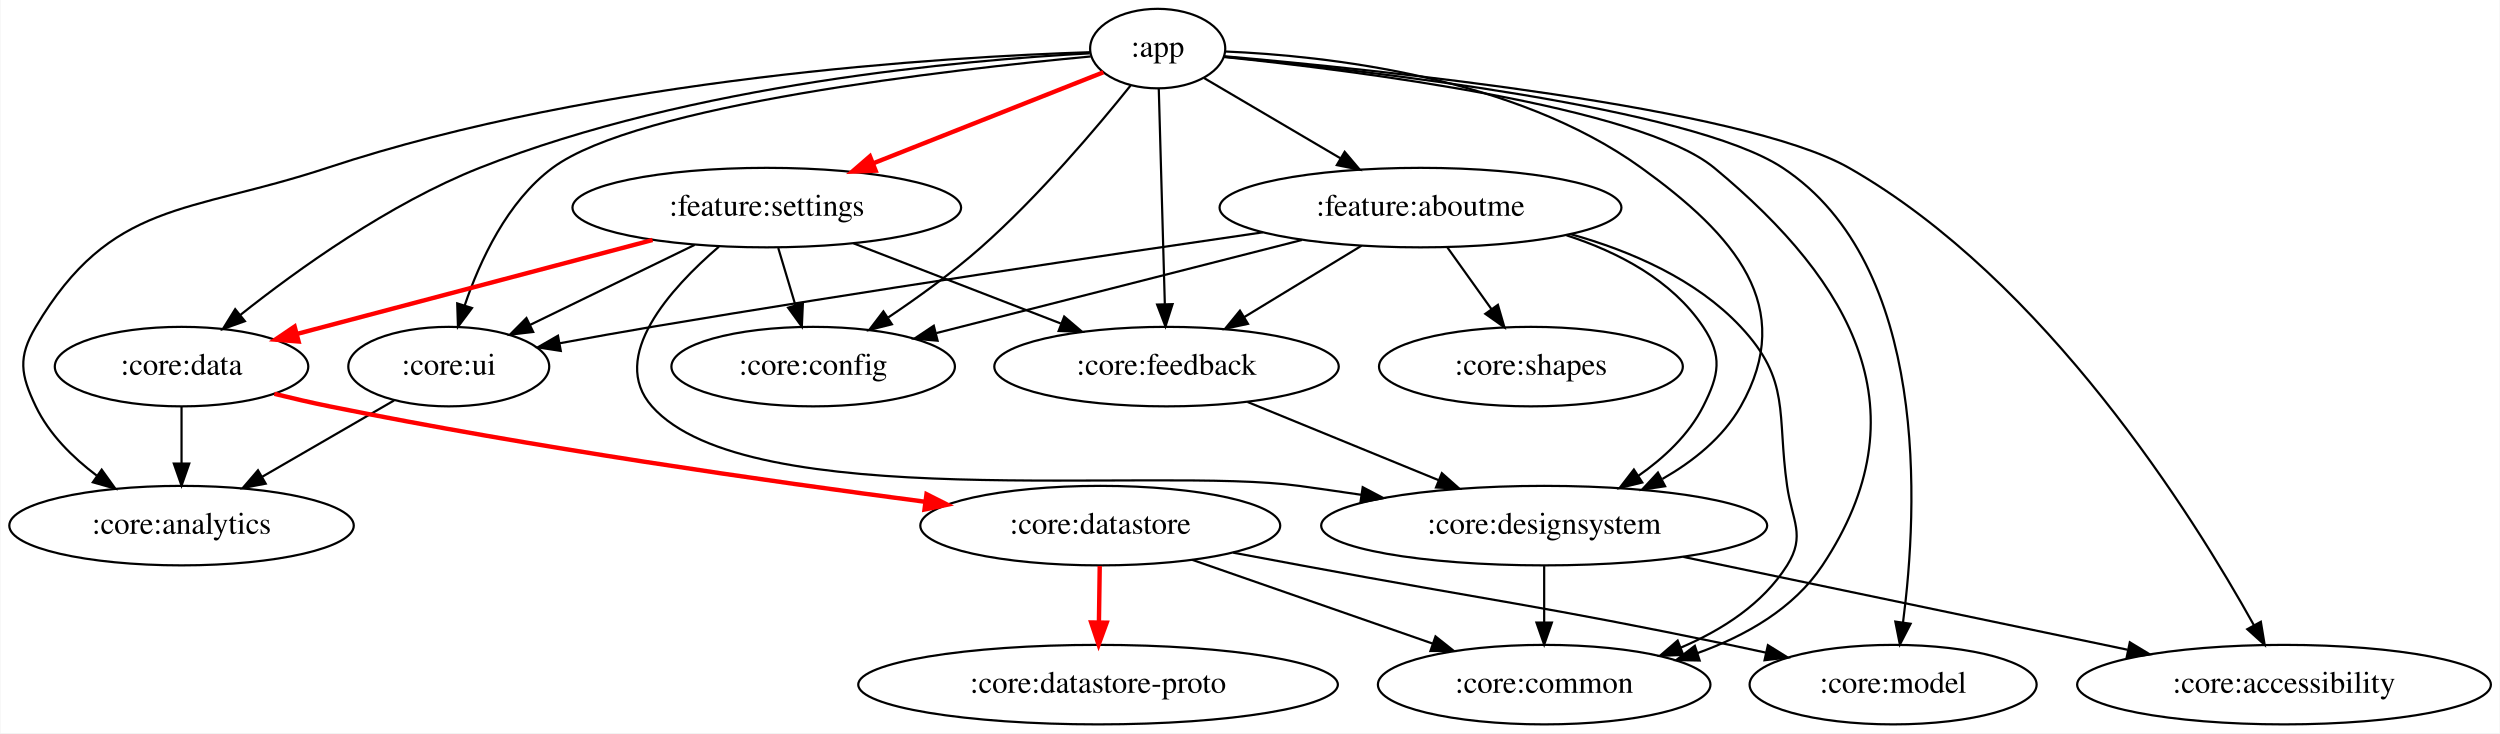
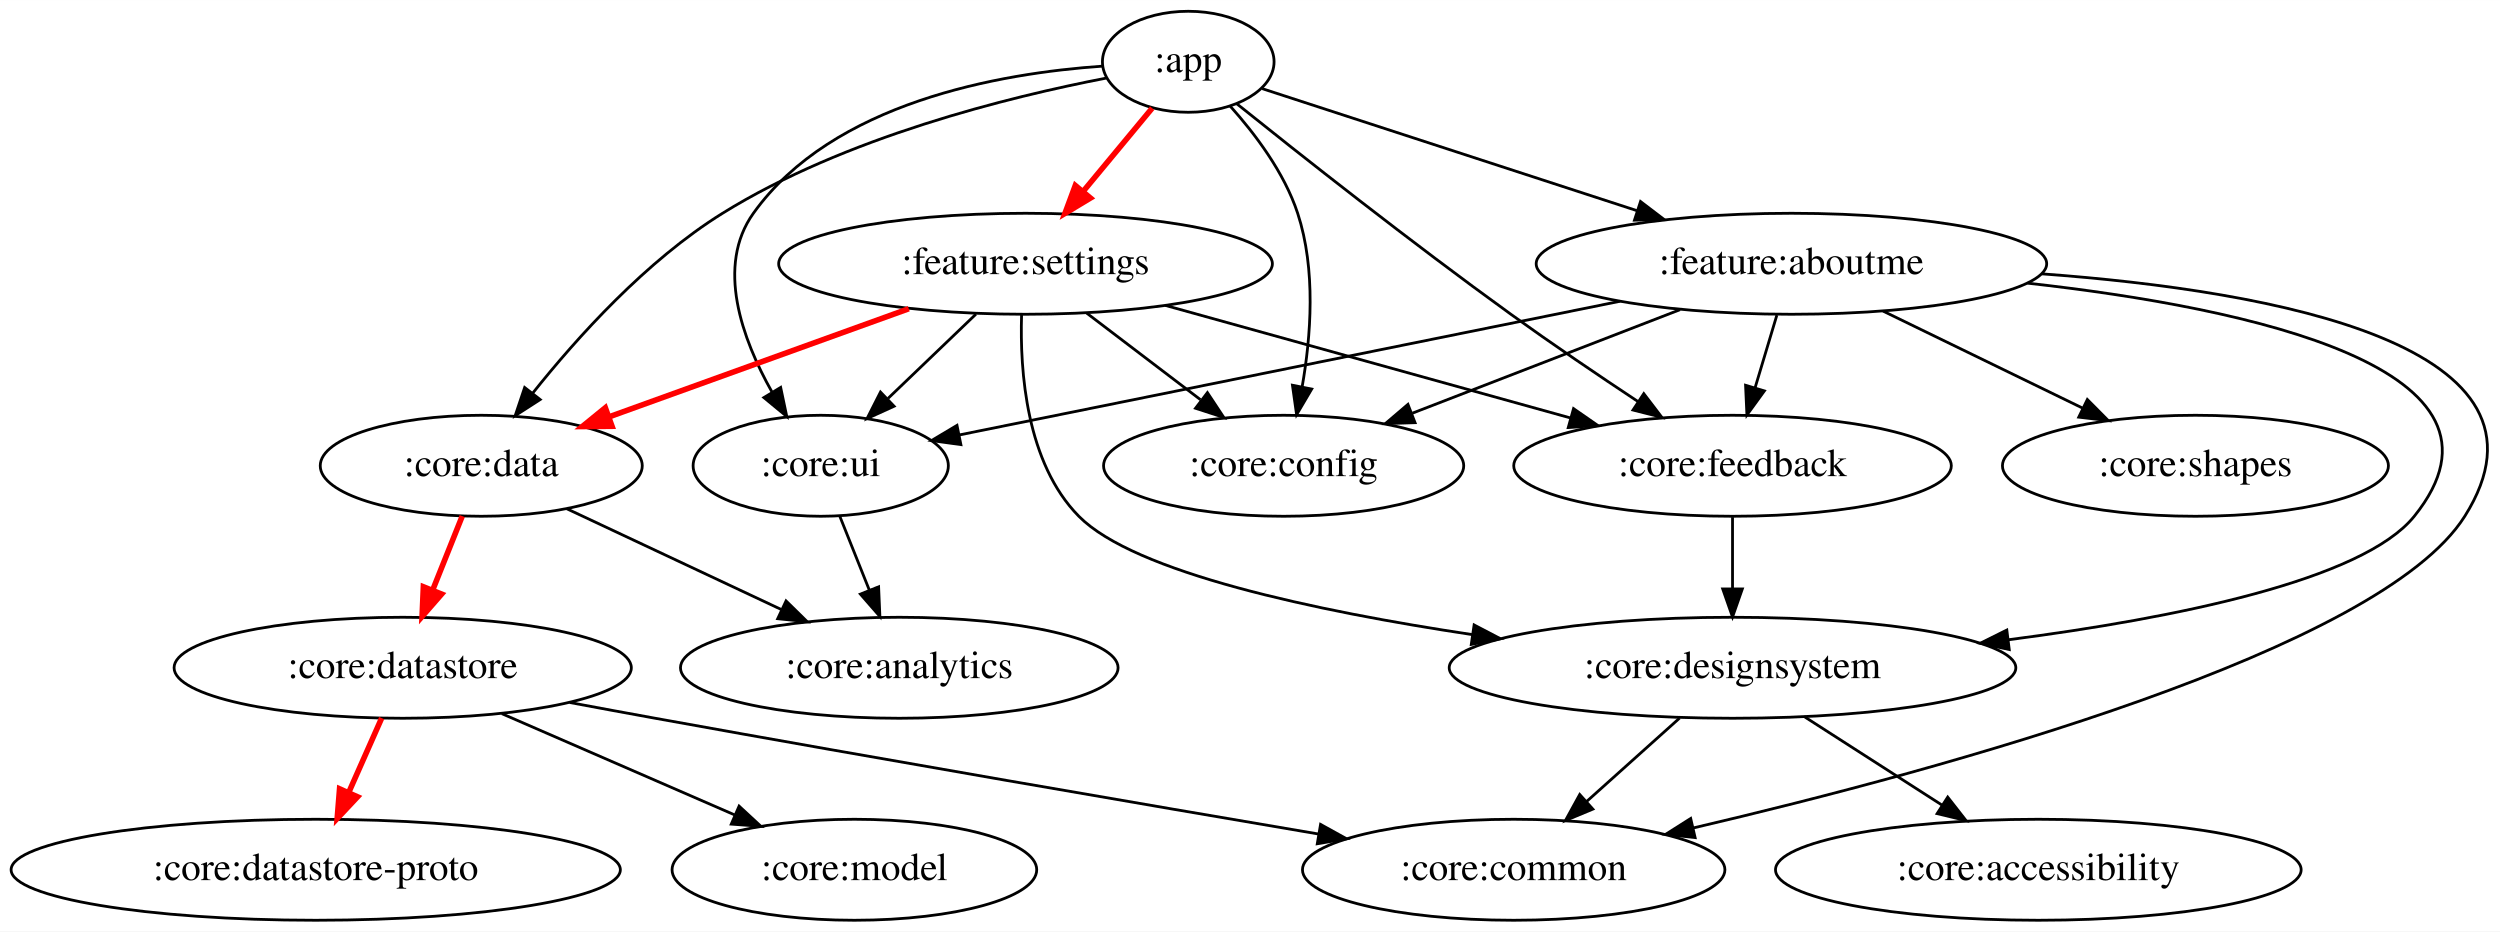
- <svg xmlns="http://www.w3.org/2000/svg" width="1132pt" height="332pt" viewBox="0.00 0.00 1131.58 332.00">
+ <svg xmlns="http://www.w3.org/2000/svg" width="891pt" height="332pt" viewBox="0.00 0.00 891.10 332.00">
  <g id="graph0" class="graph" transform="scale(1 1) rotate(0) translate(4 328)">
-     <polygon fill="white" stroke="transparent" points="-4,4 -4,-328 1127.58,-328 1127.58,4 -4,4" />
+     <polygon fill="white" stroke="transparent" points="-4,4 -4,-328 887.1,-328 887.1,4 -4,4" />
    <g id="node1" class="node">
-       <ellipse fill="none" stroke="black" cx="519.99" cy="-306" rx="30.59" ry="18" />
-       <text text-anchor="middle" x="519.99" y="-302.3" font-family="Times,serif" font-size="14.00">:app</text>
+       <ellipse fill="none" stroke="black" cx="419.54" cy="-306" rx="30.59" ry="18" />
+       <text text-anchor="middle" x="419.54" y="-302.3" font-family="Times,serif" font-size="14.00">:app</text>
    </g>
    <g id="node2" class="node">
-       <ellipse fill="none" stroke="black" cx="342.99" cy="-234" rx="87.99" ry="18" />
-       <text text-anchor="middle" x="342.99" y="-230.3" font-family="Times,serif" font-size="14.00">:feature:settings</text>
+       <ellipse fill="none" stroke="black" cx="361.54" cy="-234" rx="87.99" ry="18" />
+       <text text-anchor="middle" x="361.54" y="-230.3" font-family="Times,serif" font-size="14.00">:feature:settings</text>
    </g>
    <g id="edge1" class="edge">
-       <path fill="none" stroke="red" stroke-width="2" d="M495.38,-295.27C468.58,-284.67 425.04,-267.45 391.35,-254.12" />
-       <polygon fill="red" stroke="red" stroke-width="2" points="392.27,-250.73 381.69,-250.3 389.7,-257.23 392.27,-250.73" />
+       <path fill="none" stroke="red" stroke-width="2" d="M406.67,-289.46C399.47,-280.78 390.33,-269.75 382.16,-259.89" />
+       <polygon fill="red" stroke="red" stroke-width="2" points="384.67,-257.43 375.59,-251.96 379.28,-261.9 384.67,-257.43" />
    </g>
    <g id="node3" class="node">
-       <ellipse fill="none" stroke="black" cx="638.99" cy="-234" rx="90.98" ry="18" />
-       <text text-anchor="middle" x="638.99" y="-230.3" font-family="Times,serif" font-size="14.00">:feature:aboutme</text>
+       <ellipse fill="none" stroke="black" cx="634.54" cy="-234" rx="90.98" ry="18" />
+       <text text-anchor="middle" x="634.54" y="-230.3" font-family="Times,serif" font-size="14.00">:feature:aboutme</text>
    </g>
    <g id="edge2" class="edge">
-       <path fill="none" stroke="black" d="M540.99,-292.65C558.08,-282.59 582.59,-268.18 602.83,-256.27" />
-       <polygon fill="black" stroke="black" points="604.65,-259.26 611.49,-251.18 601.1,-253.23 604.65,-259.26" />
+       <path fill="none" stroke="black" d="M445.9,-296.42C478.98,-285.65 536.57,-266.9 579.44,-252.94" />
+       <polygon fill="black" stroke="black" points="580.75,-256.19 589.17,-249.77 578.58,-249.54 580.75,-256.19" />
    </g>
    <g id="node4" class="node">
-       <ellipse fill="none" stroke="black" cx="694.99" cy="-18" rx="75.29" ry="18" />
-       <text text-anchor="middle" x="694.99" y="-14.3" font-family="Times,serif" font-size="14.00">:core:common</text>
+       <ellipse fill="none" stroke="black" cx="288.54" cy="-162" rx="45.49" ry="18" />
+       <text text-anchor="middle" x="288.54" y="-158.3" font-family="Times,serif" font-size="14.00">:core:ui</text>
    </g>
    <g id="edge3" class="edge">
-       <path fill="none" stroke="black" d="M549.92,-302.19C609.12,-296.08 738.33,-279.87 771.99,-252 835.85,-199.12 866.87,-141.06 820.99,-72 808.01,-52.46 786.26,-40.1 764.46,-32.3" />
-       <polygon fill="black" stroke="black" points="765.39,-28.92 754.8,-29.13 763.21,-35.57 765.39,-28.92" />
+       <path fill="none" stroke="black" d="M388.98,-304.44C352.48,-301.92 292.82,-291.56 264.54,-252 251.1,-233.2 260.46,-207.3 271.17,-188.29" />
+       <polygon fill="black" stroke="black" points="274.26,-189.93 276.44,-179.57 268.27,-186.31 274.26,-189.93" />
    </g>
    <g id="node5" class="node">
-       <ellipse fill="none" stroke="black" cx="198.99" cy="-162" rx="45.49" ry="18" />
-       <text text-anchor="middle" x="198.99" y="-158.3" font-family="Times,serif" font-size="14.00">:core:ui</text>
+       <ellipse fill="none" stroke="black" cx="167.54" cy="-162" rx="57.39" ry="18" />
+       <text text-anchor="middle" x="167.54" y="-158.3" font-family="Times,serif" font-size="14.00">:core:data</text>
    </g>
    <g id="edge4" class="edge">
-       <path fill="none" stroke="black" d="M489.63,-302.43C426.64,-296.57 284.43,-280.5 245.99,-252 225.46,-236.78 213.05,-209.89 206.18,-189.64" />
-       <polygon fill="black" stroke="black" points="209.5,-188.52 203.16,-180.03 202.82,-190.62 209.5,-188.52" />
+       <path fill="none" stroke="black" d="M390.41,-300.2C355.75,-293.52 297.1,-279.06 253.54,-252 226.39,-235.14 201.76,-207.82 185.88,-187.89" />
+       <polygon fill="black" stroke="black" points="188.53,-185.6 179.63,-179.86 183.01,-189.9 188.53,-185.6" />
    </g>
    <g id="node6" class="node">
-       <ellipse fill="none" stroke="black" cx="694.99" cy="-90" rx="100.98" ry="18" />
-       <text text-anchor="middle" x="694.99" y="-86.3" font-family="Times,serif" font-size="14.00">:core:designsystem</text>
+       <ellipse fill="none" stroke="black" cx="453.54" cy="-162" rx="64.19" ry="18" />
+       <text text-anchor="middle" x="453.54" y="-158.3" font-family="Times,serif" font-size="14.00">:core:config</text>
    </g>
    <g id="edge5" class="edge">
-       <path fill="none" stroke="black" d="M550.58,-304.68C595.87,-302.76 681.57,-293.42 738.99,-252 781.17,-221.58 809.69,-189.21 783.99,-144 775.97,-129.89 762.55,-119.14 748.53,-111.14" />
-       <polygon fill="black" stroke="black" points="749.76,-107.83 739.28,-106.27 746.5,-114.03 749.76,-107.83" />
+       <path fill="none" stroke="black" d="M434.42,-290.27C443.3,-280.38 453.77,-266.54 458.54,-252 465.12,-231.96 463.28,-208.04 460.12,-190.05" />
+       <polygon fill="black" stroke="black" points="463.54,-189.34 458.16,-180.21 456.68,-190.71 463.54,-189.34" />
    </g>
    <g id="node7" class="node">
-       <ellipse fill="none" stroke="black" cx="77.99" cy="-162" rx="57.39" ry="18" />
-       <text text-anchor="middle" x="77.99" y="-158.3" font-family="Times,serif" font-size="14.00">:core:data</text>
+       <ellipse fill="none" stroke="black" cx="613.54" cy="-162" rx="77.99" ry="18" />
+       <text text-anchor="middle" x="613.54" y="-158.3" font-family="Times,serif" font-size="14.00">:core:feedback</text>
    </g>
    <g id="edge6" class="edge">
-       <path fill="none" stroke="black" d="M489.25,-303.84C432.66,-300.81 309.05,-290.02 212.99,-252 172.01,-235.78 130.52,-205.98 104.56,-185.35" />
-       <polygon fill="black" stroke="black" points="106.67,-182.57 96.69,-179.01 102.28,-188.01 106.67,-182.57" />
+       <path fill="none" stroke="black" d="M436.8,-291.06C459.05,-273.21 499.12,-241.55 534.54,-216 549.18,-205.44 565.73,-194.23 579.88,-184.86" />
+       <polygon fill="black" stroke="black" points="581.91,-187.71 588.34,-179.28 578.06,-181.86 581.91,-187.71" />
+     </g>
+     <g id="edge7" class="edge">
+       <path fill="none" stroke="black" d="M343.87,-216.05C334.45,-207.03 322.74,-195.79 312.51,-185.99" />
+       <polygon fill="black" stroke="black" points="314.69,-183.22 305.05,-178.83 309.84,-188.28 314.69,-183.22" />
+     </g>
+     <g id="edge9" class="edge">
+       <path fill="none" stroke="red" stroke-width="2" d="M319.92,-217.98C288.54,-206.66 245.54,-191.14 213.21,-179.48" />
+       <polygon fill="red" stroke="red" stroke-width="2" points="214.14,-176.09 203.55,-175.99 211.76,-182.68 214.14,-176.09" />
+     </g>
+     <g id="edge10" class="edge">
+       <path fill="none" stroke="black" d="M383.34,-216.41C395.46,-207.19 410.71,-195.59 423.9,-185.55" />
+       <polygon fill="black" stroke="black" points="426.37,-188.07 432.21,-179.23 422.13,-182.5 426.37,-188.07" />
+     </g>
+     <g id="edge11" class="edge">
+       <path fill="none" stroke="black" d="M411.33,-219.17C452.85,-207.64 512.05,-191.19 555.67,-179.07" />
+       <polygon fill="black" stroke="black" points="556.87,-182.37 565.57,-176.33 554.99,-175.63 556.87,-182.37" />
    </g>
    <g id="node8" class="node">
-       <ellipse fill="none" stroke="black" cx="852.99" cy="-18" rx="64.99" ry="18" />
-       <text text-anchor="middle" x="852.99" y="-14.3" font-family="Times,serif" font-size="14.00">:core:model</text>
+       <ellipse fill="none" stroke="black" cx="613.54" cy="-90" rx="100.98" ry="18" />
+       <text text-anchor="middle" x="613.54" y="-86.3" font-family="Times,serif" font-size="14.00">:core:designsystem</text>
    </g>
-     <g id="edge7" class="edge">
-       <path fill="none" stroke="black" d="M550.15,-302.32C614.25,-296.15 761.6,-279.35 802.99,-252 869.7,-207.92 864.19,-97.61 857.48,-46.19" />
-       <polygon fill="black" stroke="black" points="860.92,-45.56 856.05,-36.15 853.99,-46.54 860.92,-45.56" />
+     <g id="edge8" class="edge">
+       <path fill="none" stroke="black" d="M360.13,-215.73C359.51,-195.7 361.79,-163.01 380.54,-144 400.33,-123.94 464.73,-110.25 520.82,-101.81" />
+       <polygon fill="black" stroke="black" points="521.43,-105.26 530.82,-100.35 520.42,-98.33 521.43,-105.26" />
+     </g>
+     <g id="edge21" class="edge">
+       <path fill="none" stroke="black" d="M573.48,-220.65C506.4,-207.08 399.98,-185.55 337.94,-172.99" />
+       <polygon fill="black" stroke="black" points="338.5,-169.54 328.01,-170.98 337.11,-176.4 338.5,-169.54" />
+     </g>
+     <g id="edge24" class="edge">
+       <path fill="none" stroke="black" d="M594.82,-217.64C566.68,-206.75 528.85,-192.13 499.42,-180.74" />
+       <polygon fill="black" stroke="black" points="500.38,-177.36 489.79,-177.02 497.85,-183.89 500.38,-177.36" />
+     </g>
+     <g id="edge26" class="edge">
+       <path fill="none" stroke="black" d="M629.35,-215.7C627.01,-207.9 624.19,-198.51 621.59,-189.83" />
+       <polygon fill="black" stroke="black" points="624.9,-188.68 618.67,-180.1 618.19,-190.69 624.9,-188.68" />
+     </g>
+     <g id="edge22" class="edge">
+       <path fill="none" stroke="black" d="M718.69,-227.09C798.01,-218.25 898.87,-196.55 856.54,-144 838.17,-121.19 771.04,-107.67 711.98,-100" />
+       <polygon fill="black" stroke="black" points="712.18,-96.5 701.82,-98.73 711.31,-103.45 712.18,-96.5" />
+     </g>
+     <g id="node11" class="node">
+       <ellipse fill="none" stroke="black" cx="535.54" cy="-18" rx="75.29" ry="18" />
+       <text text-anchor="middle" x="535.54" y="-14.3" font-family="Times,serif" font-size="14.00">:core:common</text>
+     </g>
+     <g id="edge23" class="edge">
+       <path fill="none" stroke="black" d="M723.78,-230.41C806.97,-224.29 912.9,-204.79 874.54,-144 844.41,-96.26 689.05,-53.85 599.46,-32.88" />
+       <polygon fill="black" stroke="black" points="600.21,-29.46 589.68,-30.62 598.63,-36.28 600.21,-29.46" />
+     </g>
+     <g id="node15" class="node">
+       <ellipse fill="none" stroke="black" cx="778.54" cy="-162" rx="68.79" ry="18" />
+       <text text-anchor="middle" x="778.54" y="-158.3" font-family="Times,serif" font-size="14.00">:core:shapes</text>
+     </g>
+     <g id="edge25" class="edge">
+       <path fill="none" stroke="black" d="M667.22,-217.12C688.27,-206.88 715.8,-193.5 738.22,-182.6" />
+       <polygon fill="black" stroke="black" points="740.01,-185.62 747.47,-178.1 736.95,-179.33 740.01,-185.62" />
    </g>
    <g id="node9" class="node">
-       <ellipse fill="none" stroke="black" cx="77.99" cy="-90" rx="77.99" ry="18" />
-       <text text-anchor="middle" x="77.99" y="-86.3" font-family="Times,serif" font-size="14.00">:core:analytics</text>
+       <ellipse fill="none" stroke="black" cx="316.54" cy="-90" rx="77.99" ry="18" />
+       <text text-anchor="middle" x="316.54" y="-86.3" font-family="Times,serif" font-size="14.00">:core:analytics</text>
    </g>
-     <g id="edge8" class="edge">
-       <path fill="none" stroke="black" d="M489.43,-304.37C424.27,-302.25 267.59,-292.92 143.99,-252 80.55,-231 46.11,-237.46 11.99,-180 3.83,-166.24 5.08,-158.43 11.99,-144 18.02,-131.43 28.64,-120.91 39.62,-112.63" />
-       <polygon fill="black" stroke="black" points="41.83,-115.35 48.01,-106.74 37.82,-109.62 41.83,-115.35" />
+     <g id="edge12" class="edge">
+       <path fill="none" stroke="black" d="M295.32,-144.05C298.47,-136.18 302.29,-126.62 305.82,-117.79" />
+       <polygon fill="black" stroke="black" points="309.17,-118.86 309.63,-108.28 302.67,-116.26 309.17,-118.86" />
+     </g>
+     <g id="edge16" class="edge">
+       <path fill="none" stroke="black" d="M198.05,-146.67C220.08,-136.32 250.09,-122.22 274.4,-110.8" />
+       <polygon fill="black" stroke="black" points="276.18,-113.83 283.74,-106.41 273.2,-107.49 276.18,-113.83" />
+     </g>
+     <g id="node12" class="node">
+       <ellipse fill="none" stroke="black" cx="139.54" cy="-90" rx="81.49" ry="18" />
+       <text text-anchor="middle" x="139.54" y="-86.3" font-family="Times,serif" font-size="14.00">:core:datastore</text>
+     </g>
+     <g id="edge15" class="edge">
+       <path fill="none" stroke="red" stroke-width="2" d="M160.76,-144.05C157.61,-136.18 153.79,-126.62 150.26,-117.79" />
+       <polygon fill="red" stroke="red" stroke-width="2" points="153.41,-116.26 146.45,-108.28 146.91,-118.86 153.41,-116.26" />
+     </g>
+     <g id="edge20" class="edge">
+       <path fill="none" stroke="black" d="M613.54,-143.7C613.54,-135.98 613.54,-126.71 613.54,-118.11" />
+       <polygon fill="black" stroke="black" points="617.04,-118.1 613.54,-108.1 610.04,-118.1 617.04,-118.1" />
    </g>
    <g id="node10" class="node">
-       <ellipse fill="none" stroke="black" cx="363.99" cy="-162" rx="64.19" ry="18" />
-       <text text-anchor="middle" x="363.99" y="-158.3" font-family="Times,serif" font-size="14.00">:core:config</text>
-     </g>
-     <g id="edge9" class="edge">
-       <path fill="none" stroke="black" d="M507.67,-289.21C492.74,-270.59 466.3,-239.25 439.99,-216 427.04,-204.55 411.57,-193.38 397.98,-184.26" />
-       <polygon fill="black" stroke="black" points="399.64,-181.17 389.36,-178.59 395.79,-187.01 399.64,-181.17" />
-     </g>
-     <g id="node11" class="node">
-       <ellipse fill="none" stroke="black" cx="1029.99" cy="-18" rx="93.68" ry="18" />
-       <text text-anchor="middle" x="1029.99" y="-14.3" font-family="Times,serif" font-size="14.00">:core:accessibility</text>
-     </g>
-     <g id="edge10" class="edge">
-       <path fill="none" stroke="black" d="M550.21,-302.53C618.95,-296.51 784.82,-279.48 832.99,-252 922.04,-201.21 989.04,-94.06 1016.43,-44.78" />
-       <polygon fill="black" stroke="black" points="1019.5,-46.46 1021.23,-36.01 1013.36,-43.1 1019.5,-46.46" />
-     </g>
-     <g id="node12" class="node">
-       <ellipse fill="none" stroke="black" cx="523.99" cy="-162" rx="77.99" ry="18" />
-       <text text-anchor="middle" x="523.99" y="-158.3" font-family="Times,serif" font-size="14.00">:core:feedback</text>
-     </g>
-     <g id="edge11" class="edge">
-       <path fill="none" stroke="black" d="M520.48,-287.87C521.16,-263.67 522.41,-219.21 523.22,-190.39" />
-       <polygon fill="black" stroke="black" points="526.73,-190.28 523.51,-180.19 519.73,-190.09 526.73,-190.28" />
-     </g>
-     <g id="edge12" class="edge">
-       <path fill="none" stroke="black" d="M310.32,-217.12C288.15,-206.34 258.8,-192.07 235.8,-180.89" />
-       <polygon fill="black" stroke="black" points="237.22,-177.69 226.69,-176.47 234.16,-183.99 237.22,-177.69" />
+       <ellipse fill="none" stroke="black" cx="722.54" cy="-18" rx="93.68" ry="18" />
+       <text text-anchor="middle" x="722.54" y="-14.3" font-family="Times,serif" font-size="14.00">:core:accessibility</text>
    </g>
    <g id="edge13" class="edge">
-       <path fill="none" stroke="black" d="M321.33,-216.32C299.35,-197.44 271.19,-166.38 290.99,-144 334.46,-94.87 519.01,-116.97 583.99,-108 593.17,-106.73 602.76,-105.35 612.29,-103.94" />
-       <polygon fill="black" stroke="black" points="612.82,-107.4 622.19,-102.47 611.79,-100.48 612.82,-107.4" />
+       <path fill="none" stroke="black" d="M639.1,-72.59C653.75,-63.18 672.34,-51.24 688.25,-41.02" />
+       <polygon fill="black" stroke="black" points="690.24,-43.9 696.77,-35.55 686.46,-38.01 690.24,-43.9" />
    </g>
    <g id="edge14" class="edge">
-       <path fill="none" stroke="red" stroke-width="2" d="M291.27,-219.34C244.82,-207.07 176.96,-189.14 130.32,-176.82" />
-       <polygon fill="red" stroke="red" stroke-width="2" points="130.98,-173.38 120.42,-174.21 129.19,-180.14 130.98,-173.38" />
+       <path fill="none" stroke="black" d="M594.66,-72.05C584.72,-63.13 572.38,-52.06 561.54,-42.34" />
+       <polygon fill="black" stroke="black" points="563.76,-39.62 553.98,-35.55 559.08,-44.83 563.76,-39.62" />
    </g>
-     <g id="edge15" class="edge">
-       <path fill="none" stroke="black" d="M348.18,-215.7C350.52,-207.9 353.34,-198.51 355.94,-189.83" />
-       <polygon fill="black" stroke="black" points="359.34,-190.69 358.86,-180.1 352.64,-188.68 359.34,-190.69" />
+     <g id="edge19" class="edge">
+       <path fill="none" stroke="black" d="M199.06,-77.62C209.23,-75.72 219.68,-73.78 229.54,-72 310.58,-57.33 403.85,-41.3 465.91,-30.75" />
+       <polygon fill="black" stroke="black" points="466.7,-34.17 475.97,-29.04 465.53,-27.27 466.7,-34.17" />
    </g>
-     <g id="edge16" class="edge">
-       <path fill="none" stroke="black" d="M382.27,-217.81C409.82,-207.15 446.83,-192.84 476.12,-181.52" />
-       <polygon fill="black" stroke="black" points="477.66,-184.67 485.73,-177.8 475.14,-178.14 477.66,-184.67" />
-     </g>
-     <g id="edge28" class="edge">
-       <path fill="none" stroke="black" d="M707.03,-221.96C734.25,-214.34 763.85,-201.53 783.99,-180 806.77,-155.66 800.28,-141 804.99,-108 807.26,-92.16 813.5,-85.55 804.99,-72 794.04,-54.57 775.58,-42.74 756.87,-34.77" />
-       <polygon fill="black" stroke="black" points="757.99,-31.44 747.4,-31.05 755.43,-37.96 757.99,-31.44" />
-     </g>
-     <g id="edge26" class="edge">
-       <path fill="none" stroke="black" d="M567.57,-222.8C497.15,-212.58 386.51,-196.09 290.99,-180 277.46,-177.72 262.85,-175.09 249.33,-172.6" />
-       <polygon fill="black" stroke="black" points="249.72,-169.11 239.25,-170.72 248.44,-175.99 249.72,-169.11" />
-     </g>
-     <g id="edge27" class="edge">
-       <path fill="none" stroke="black" d="M705.08,-221.46C728.68,-213.81 752.89,-201.1 766.99,-180 775.88,-166.7 774.21,-158.28 766.99,-144 760.51,-131.18 749.31,-120.71 737.64,-112.55" />
-       <polygon fill="black" stroke="black" points="739.42,-109.53 729.13,-107.03 735.61,-115.41 739.42,-109.53" />
-     </g>
-     <g id="edge29" class="edge">
-       <path fill="none" stroke="black" d="M585.32,-219.34C537.6,-207.19 468.1,-189.5 419.76,-177.19" />
-       <polygon fill="black" stroke="black" points="420.33,-173.73 409.78,-174.65 418.61,-180.51 420.33,-173.73" />
-     </g>
-     <g id="edge31" class="edge">
-       <path fill="none" stroke="black" d="M612.32,-216.76C596.5,-207.13 576.26,-194.81 559.14,-184.4" />
-       <polygon fill="black" stroke="black" points="560.88,-181.36 550.52,-179.15 557.24,-187.34 560.88,-181.36" />
-     </g>
-     <g id="node15" class="node">
-       <ellipse fill="none" stroke="black" cx="688.99" cy="-162" rx="68.79" ry="18" />
-       <text text-anchor="middle" x="688.99" y="-158.3" font-family="Times,serif" font-size="14.00">:core:shapes</text>
-     </g>
-     <g id="edge30" class="edge">
-       <path fill="none" stroke="black" d="M651.1,-216.05C657.12,-207.63 664.51,-197.28 671.16,-187.97" />
-       <polygon fill="black" stroke="black" points="674.04,-189.96 677,-179.79 668.34,-185.89 674.04,-189.96" />
+     <g id="node13" class="node">
+       <ellipse fill="none" stroke="black" cx="108.54" cy="-18" rx="108.58" ry="18" />
+       <text text-anchor="middle" x="108.54" y="-14.3" font-family="Times,serif" font-size="14.00">:core:datastore-proto</text>
    </g>
    <g id="edge17" class="edge">
-       <path fill="none" stroke="black" d="M174.21,-146.67C157.02,-136.72 133.84,-123.31 114.54,-112.14" />
-       <polygon fill="black" stroke="black" points="116.1,-109 105.7,-107.03 112.6,-115.06 116.1,-109" />
+       <path fill="none" stroke="red" stroke-width="2" d="M132.04,-72.05C128.51,-64.09 124.22,-54.41 120.28,-45.51" />
+       <polygon fill="red" stroke="red" stroke-width="2" points="123.44,-44 116.19,-36.28 117.04,-46.84 123.44,-44" />
    </g>
-     <g id="edge19" class="edge">
-       <path fill="none" stroke="black" d="M694.99,-71.7C694.99,-63.98 694.99,-54.71 694.99,-46.11" />
-       <polygon fill="black" stroke="black" points="698.49,-46.1 694.99,-36.1 691.49,-46.1 698.49,-46.1" />
+     <g id="node14" class="node">
+       <ellipse fill="none" stroke="black" cx="300.54" cy="-18" rx="64.99" ry="18" />
+       <text text-anchor="middle" x="300.54" y="-14.3" font-family="Times,serif" font-size="14.00">:core:model</text>
    </g>
    <g id="edge18" class="edge">
-       <path fill="none" stroke="black" d="M758,-75.83C815.25,-63.87 899.6,-46.25 959.16,-33.8" />
-       <polygon fill="black" stroke="black" points="960.17,-37.17 969.24,-31.69 958.74,-30.31 960.17,-37.17" />
-     </g>
-     <g id="edge21" class="edge">
-       <path fill="none" stroke="black" d="M77.99,-143.7C77.99,-135.98 77.99,-126.71 77.99,-118.11" />
-       <polygon fill="black" stroke="black" points="81.49,-118.1 77.99,-108.1 74.49,-118.1 81.49,-118.1" />
-     </g>
-     <g id="node13" class="node">
-       <ellipse fill="none" stroke="black" cx="493.99" cy="-90" rx="81.49" ry="18" />
-       <text text-anchor="middle" x="493.99" y="-86.3" font-family="Times,serif" font-size="14.00">:core:datastore</text>
-     </g>
-     <g id="edge20" class="edge">
-       <path fill="none" stroke="red" stroke-width="2" d="M120.02,-149.67C128.27,-147.63 136.88,-145.64 144.99,-144 236.88,-125.41 343.58,-110.11 414.57,-100.81" />
-       <polygon fill="red" stroke="red" stroke-width="2" points="415.31,-104.24 424.78,-99.48 414.41,-97.3 415.31,-104.24" />
-     </g>
-     <g id="edge25" class="edge">
-       <path fill="none" stroke="black" d="M560.68,-145.98C585.96,-135.63 619.81,-121.78 647.2,-110.57" />
-       <polygon fill="black" stroke="black" points="648.66,-113.75 656.59,-106.72 646.01,-107.27 648.66,-113.75" />
-     </g>
-     <g id="edge24" class="edge">
-       <path fill="none" stroke="black" d="M535.64,-74.5C567.25,-63.49 610.84,-48.31 644.45,-36.6" />
-       <polygon fill="black" stroke="black" points="645.79,-39.84 654.09,-33.25 643.49,-33.23 645.79,-39.84" />
-     </g>
-     <g id="edge23" class="edge">
-       <path fill="none" stroke="black" d="M554.2,-77.74C564.47,-75.82 575.04,-73.85 584.99,-72 671.21,-55.95 693.13,-53.82 778.99,-36 784.32,-34.89 789.85,-33.7 795.38,-32.49" />
-       <polygon fill="black" stroke="black" points="796.29,-35.87 805.29,-30.27 794.77,-29.04 796.29,-35.87" />
-     </g>
-     <g id="node14" class="node">
-       <ellipse fill="none" stroke="black" cx="492.99" cy="-18" rx="108.58" ry="18" />
-       <text text-anchor="middle" x="492.99" y="-14.3" font-family="Times,serif" font-size="14.00">:core:datastore-proto</text>
-     </g>
-     <g id="edge22" class="edge">
-       <path fill="none" stroke="red" stroke-width="2" d="M493.75,-71.7C493.64,-63.98 493.5,-54.71 493.38,-46.11" />
-       <polygon fill="red" stroke="red" stroke-width="2" points="496.88,-46.05 493.24,-36.1 489.88,-46.15 496.88,-46.05" />
+       <path fill="none" stroke="black" d="M174.87,-73.64C199.36,-62.99 232.08,-48.76 258,-37.49" />
+       <polygon fill="black" stroke="black" points="259.44,-40.69 267.22,-33.49 256.65,-34.27 259.44,-40.69" />
    </g>
  </g>
</svg>
